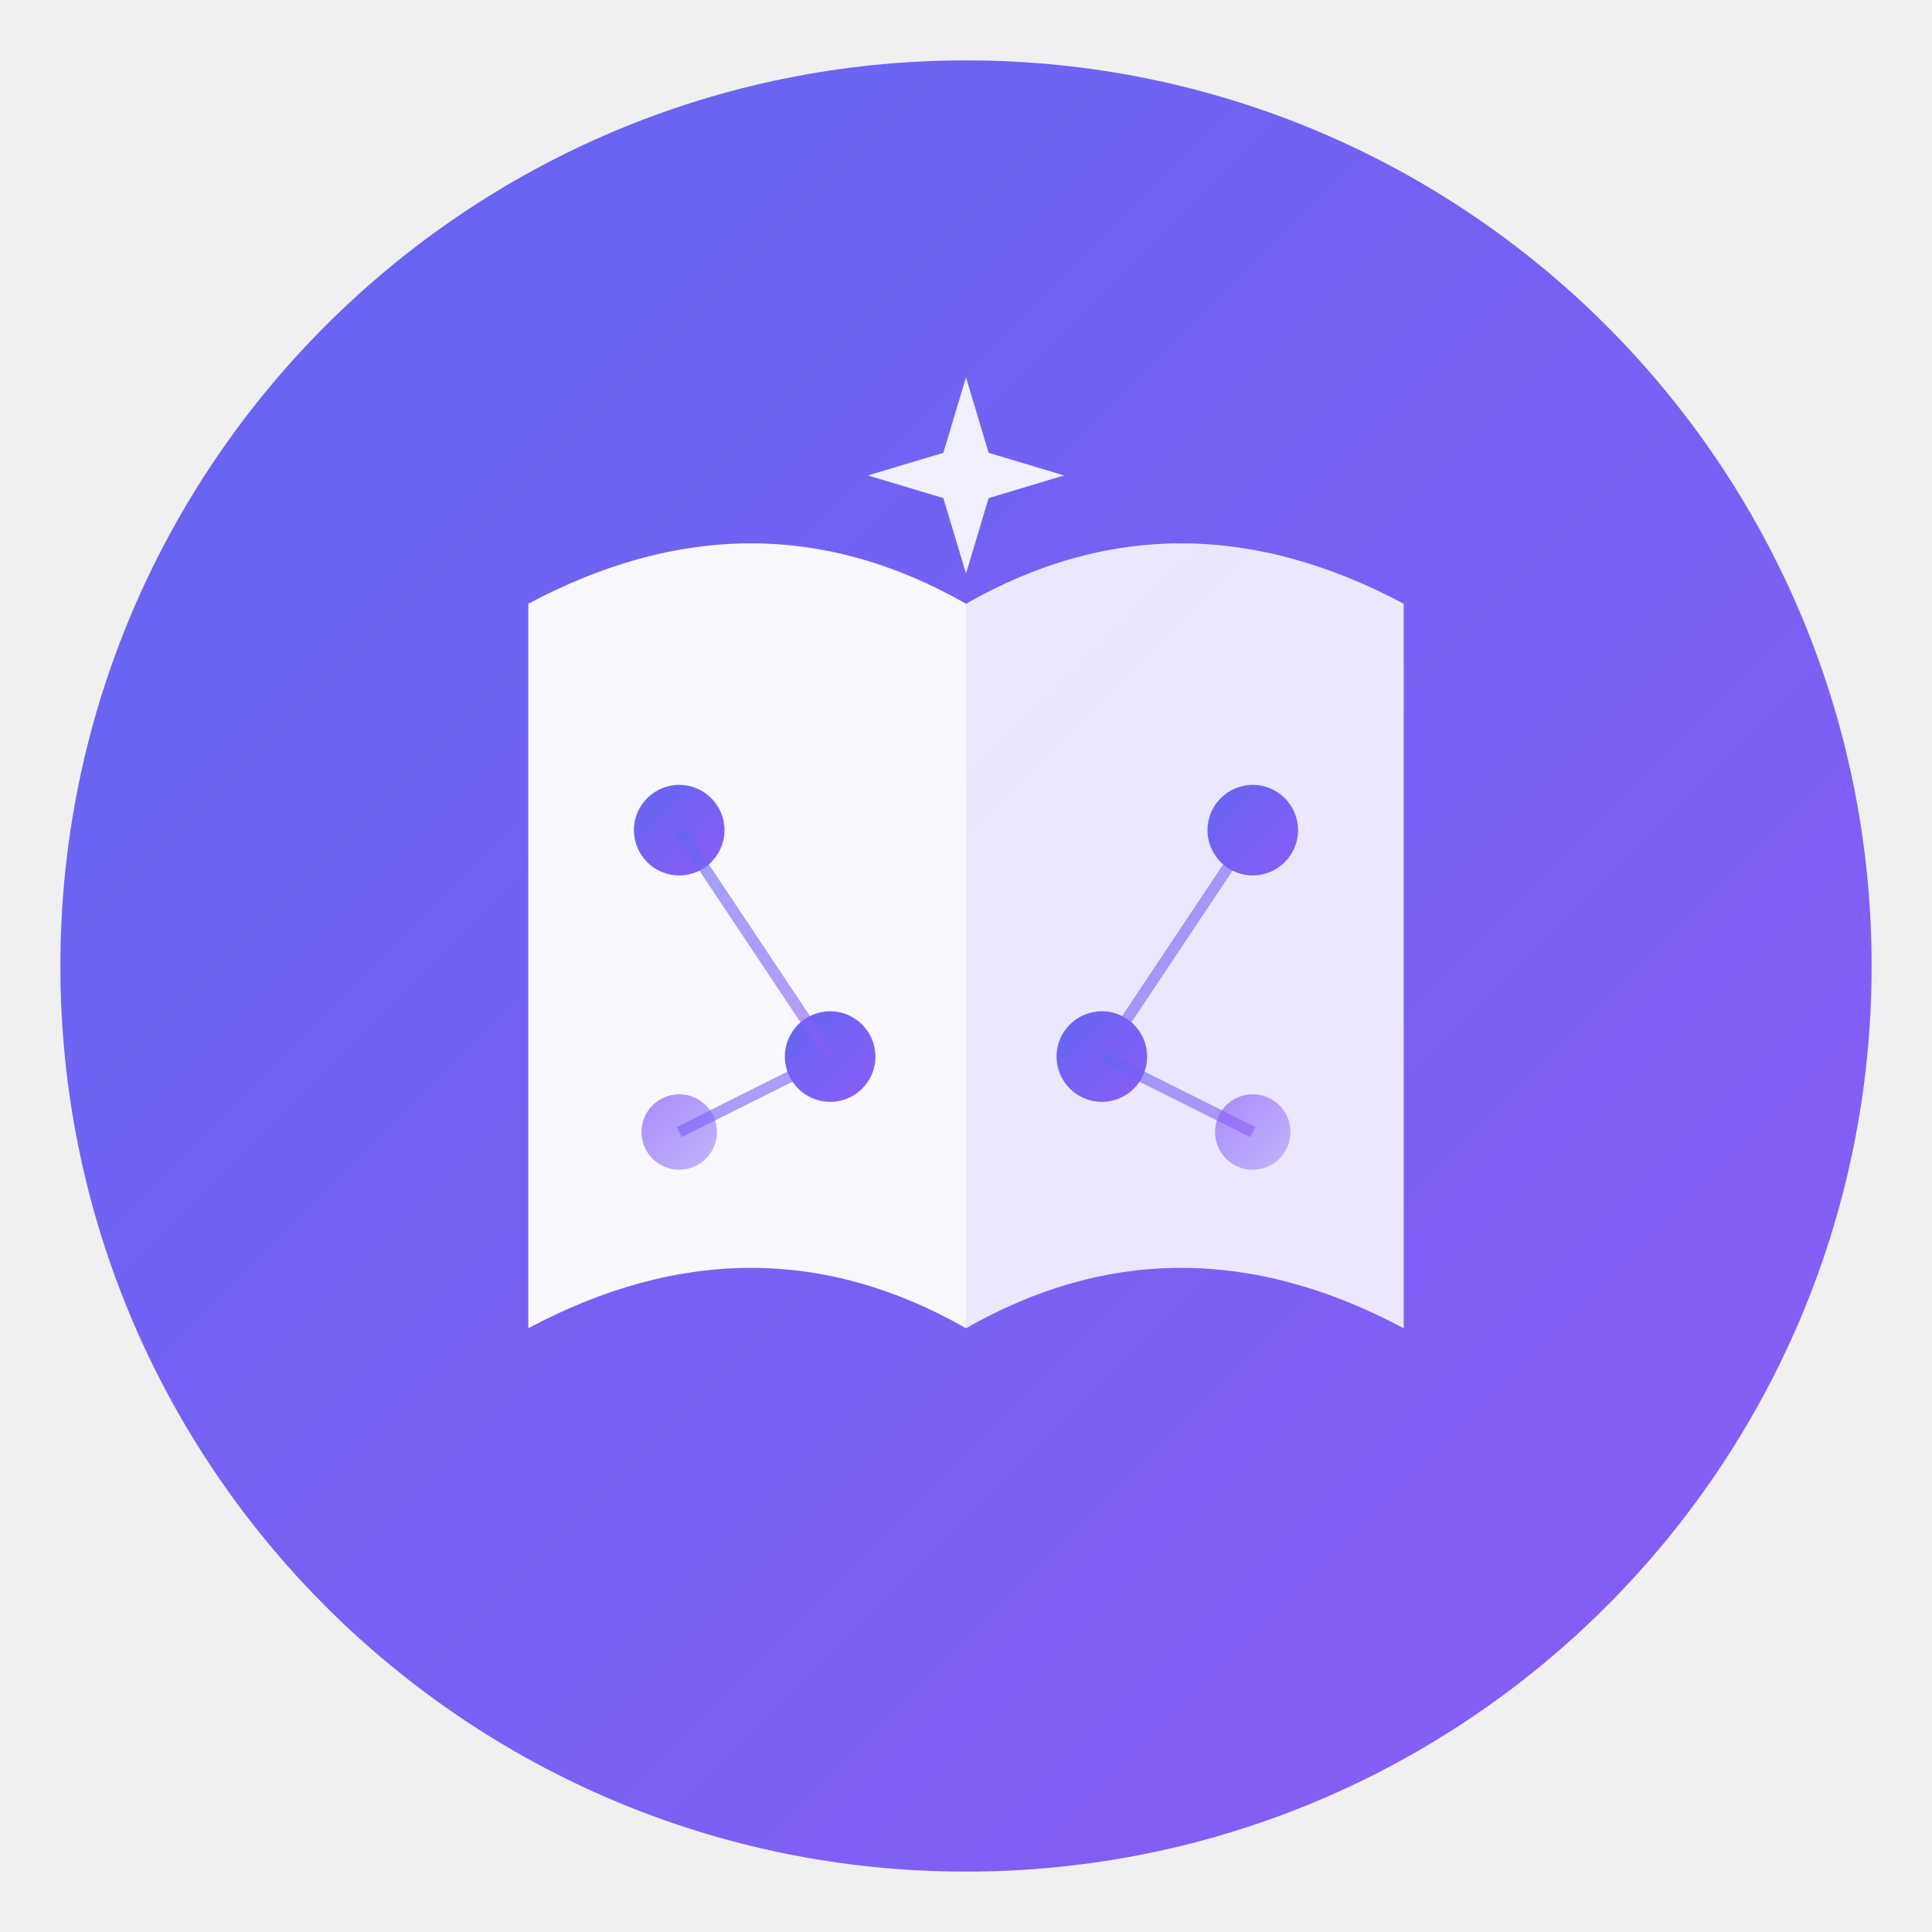
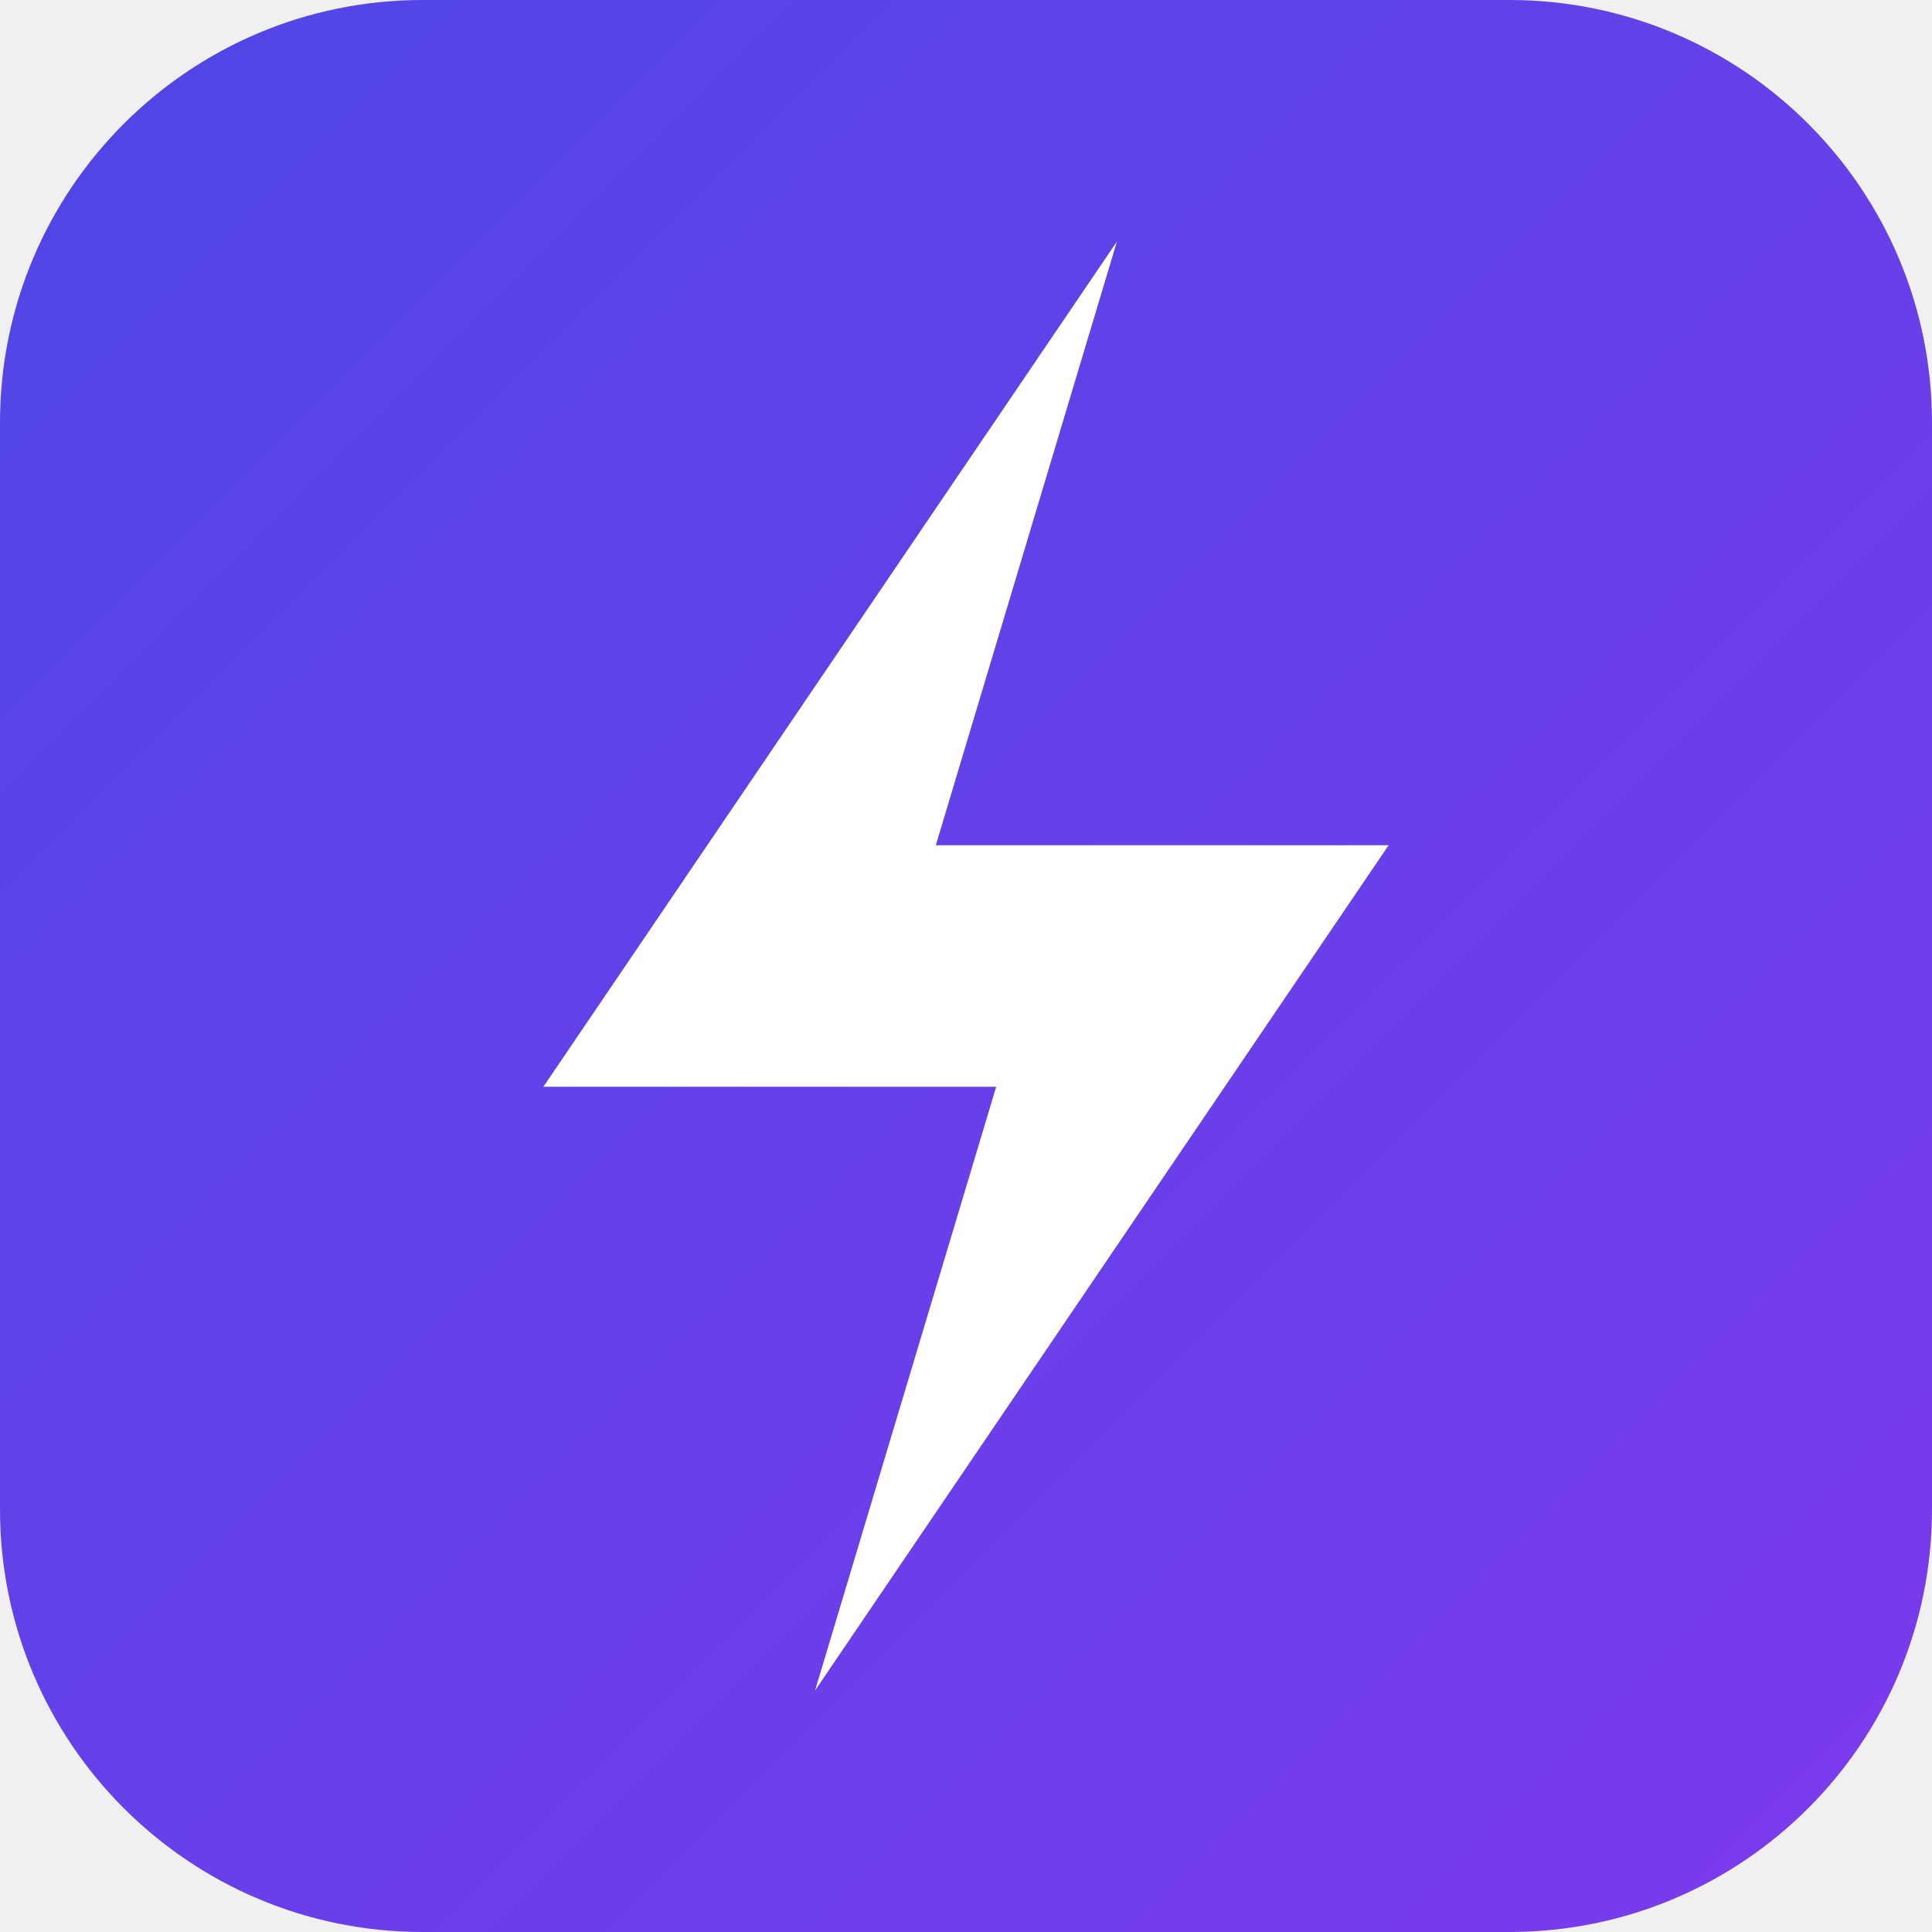
- <svg xmlns="http://www.w3.org/2000/svg" viewBox="0 0 512 512">
+ <svg xmlns="http://www.w3.org/2000/svg" viewBox="0 0 32 32" width="32" height="32">
  <defs>
-     <linearGradient id="grad1" x1="0%" y1="0%" x2="100%" y2="100%">
-       <stop offset="0%" style="stop-color:#6366f1;stop-opacity:1" />
-       <stop offset="100%" style="stop-color:#8b5cf6;stop-opacity:1" />
-     </linearGradient>
-     <linearGradient id="grad2" x1="0%" y1="0%" x2="100%" y2="100%">
-       <stop offset="0%" style="stop-color:#a78bfa;stop-opacity:1" />
-       <stop offset="100%" style="stop-color:#c4b5fd;stop-opacity:1" />
+     <linearGradient id="grad" x1="0%" y1="0%" x2="100%" y2="100%">
+       <stop offset="0%" style="stop-color:#4F46E5;stop-opacity:1" />
+       <stop offset="100%" style="stop-color:#7C3AED;stop-opacity:1" />
    </linearGradient>
  </defs>
-   <circle cx="256" cy="256" r="240" fill="url(#grad1)" />
-   <path d="M140 160 L140 352 Q200 320 256 352 L256 160 Q200 128 140 160 Z" fill="white" opacity="0.95" />
-   <path d="M372 160 L372 352 Q312 320 256 352 L256 160 Q312 128 372 160 Z" fill="white" opacity="0.85" />
-   <circle cx="180" cy="220" r="12" fill="url(#grad1)" />
-   <circle cx="220" cy="280" r="12" fill="url(#grad1)" />
-   <circle cx="180" cy="300" r="10" fill="url(#grad2)" />
-   <circle cx="332" cy="220" r="12" fill="url(#grad1)" />
-   <circle cx="292" cy="280" r="12" fill="url(#grad1)" />
-   <circle cx="332" cy="300" r="10" fill="url(#grad2)" />
-   <line x1="180" y1="220" x2="220" y2="280" stroke="url(#grad1)" stroke-width="3" opacity="0.6" />
-   <line x1="220" y1="280" x2="180" y2="300" stroke="url(#grad1)" stroke-width="3" opacity="0.6" />
-   <line x1="332" y1="220" x2="292" y2="280" stroke="url(#grad1)" stroke-width="3" opacity="0.6" />
-   <line x1="292" y1="280" x2="332" y2="300" stroke="url(#grad1)" stroke-width="3" opacity="0.6" />
-   <path d="M256 100 L262 120 L282 126 L262 132 L256 152 L250 132 L230 126 L250 120 Z" fill="white" opacity="0.9" />
+   <rect width="32" height="32" rx="7" fill="url(#grad)" />
+   <path d="M18.5 4L9 18h7.5L13.5 28L23 14h-7.5L18.5 4z" fill="white" />
</svg>
